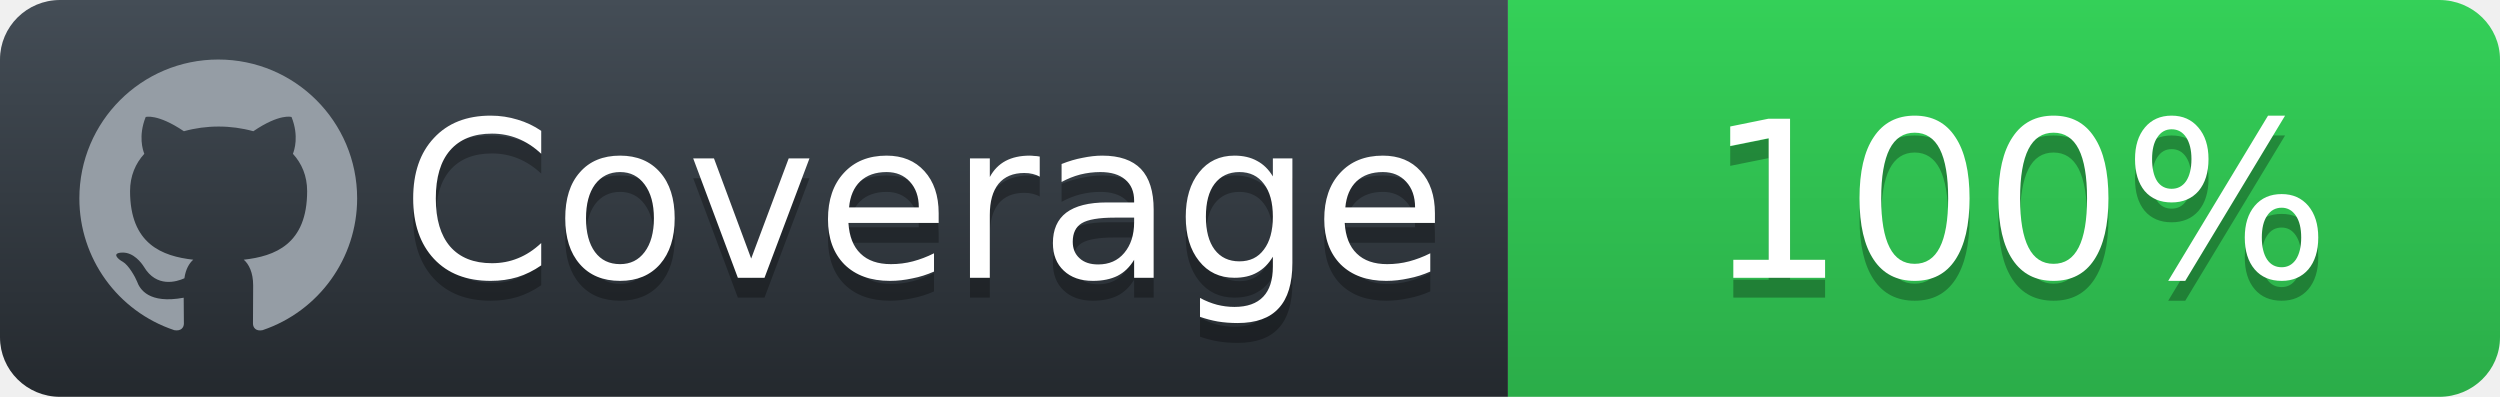
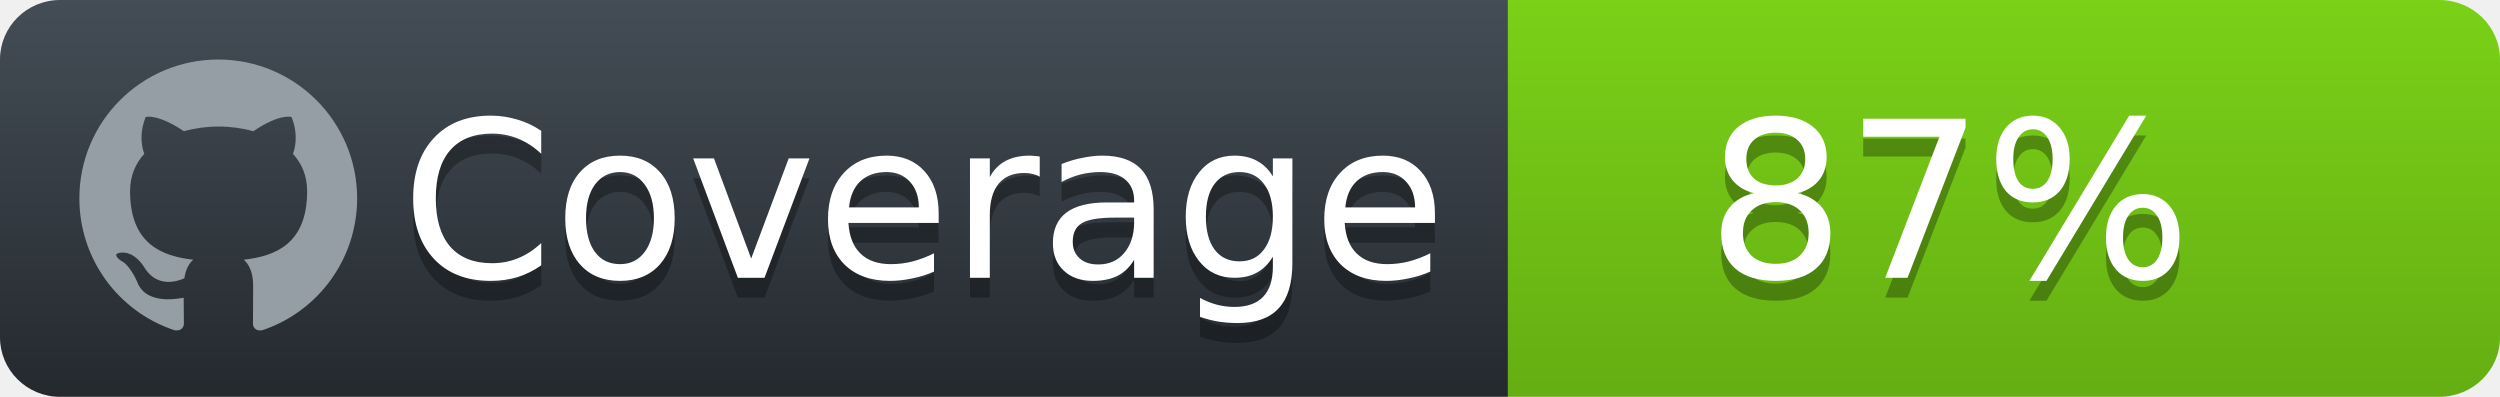
<svg xmlns="http://www.w3.org/2000/svg" width="126" height="20">
  <defs>
    <linearGradient id="workflow-fill" x1="50%" y1="0%" x2="50%" y2="100%">
      <stop stop-color="#444D56" offset="0%" />
      <stop stop-color="#24292E" offset="100%" />
    </linearGradient>
    <linearGradient id="state-fill" x1="50%" y1="0%" x2="50%" y2="100%">
-       <stop stop-color="#34D058" offset="0%" />
-       <stop stop-color="#2BAD49" offset="100%" />
+       <stop stop-color="#7ad117" offset="0%" />
+       <stop stop-color="#65AE13" offset="100%" />
    </linearGradient>
  </defs>
  <g fill="none" fill-rule="evenodd">
    <g font-family="'DejaVu Sans',Verdana,Geneva,sans-serif" font-size="11">
      <path id="workflow-bg" d="M0,3 C0,1.343 1.355,0 3.027,0 L76,0 L76,20 L3.027,20 C1.355,20 0,18.657 0,17 L0,3 Z" fill="url(#workflow-fill)" fill-rule="nonzero" />
      <text fill="#010101" fill-opacity=".3">
        <tspan x="20.198" y="15">Coverage</tspan>
      </text>
      <text fill="#FFFFFF">
        <tspan x="20.198" y="14">Coverage</tspan>
      </text>
    </g>
    <g transform="translate(76)" font-family="'DejaVu Sans',Verdana,Geneva,sans-serif" font-size="11">
      <path d="M0 0h46.939C48.629 0 50 1.343 50 3v14c0 1.657-1.37 3-3.061 3H0V0z" id="state-bg" fill="url(#state-fill)" fill-rule="nonzero" />
      <text fill="#010101" fill-opacity=".3">
-         <tspan x="10" y="15">100%</tspan>
+         <tspan x="10" y="15">87%</tspan>
      </text>
      <text fill="#FFFFFF">
-         <tspan x="10" y="14">100%</tspan>
+         <tspan x="10" y="14">87%</tspan>
      </text>
    </g>
    <path fill="#959DA5" d="M11 3c-3.868 0-7 3.132-7 7a6.996 6.996 0 0 0 4.786 6.641c.35.062.482-.148.482-.332 0-.166-.01-.718-.01-1.304-1.758.324-2.213-.429-2.353-.822-.079-.202-.42-.823-.717-.99-.245-.13-.595-.454-.01-.463.552-.009.946.508 1.077.718.63 1.058 1.636.76 2.039.577.061-.455.245-.761.446-.936-1.557-.175-3.185-.779-3.185-3.456 0-.762.271-1.392.718-1.882-.07-.175-.315-.892.07-1.855 0 0 .586-.183 1.925.718a6.5 6.5 0 0 1 1.75-.236 6.5 6.5 0 0 1 1.75.236c1.338-.91 1.925-.718 1.925-.718.385.963.14 1.68.07 1.855.446.49.717 1.112.717 1.882 0 2.686-1.636 3.28-3.194 3.456.254.219.473.639.473 1.295 0 .936-.009 1.689-.009 1.925 0 .184.131.402.481.332A7.011 7.011 0 0 0 18 10c0-3.867-3.133-7-7-7z" />
  </g>
</svg>
